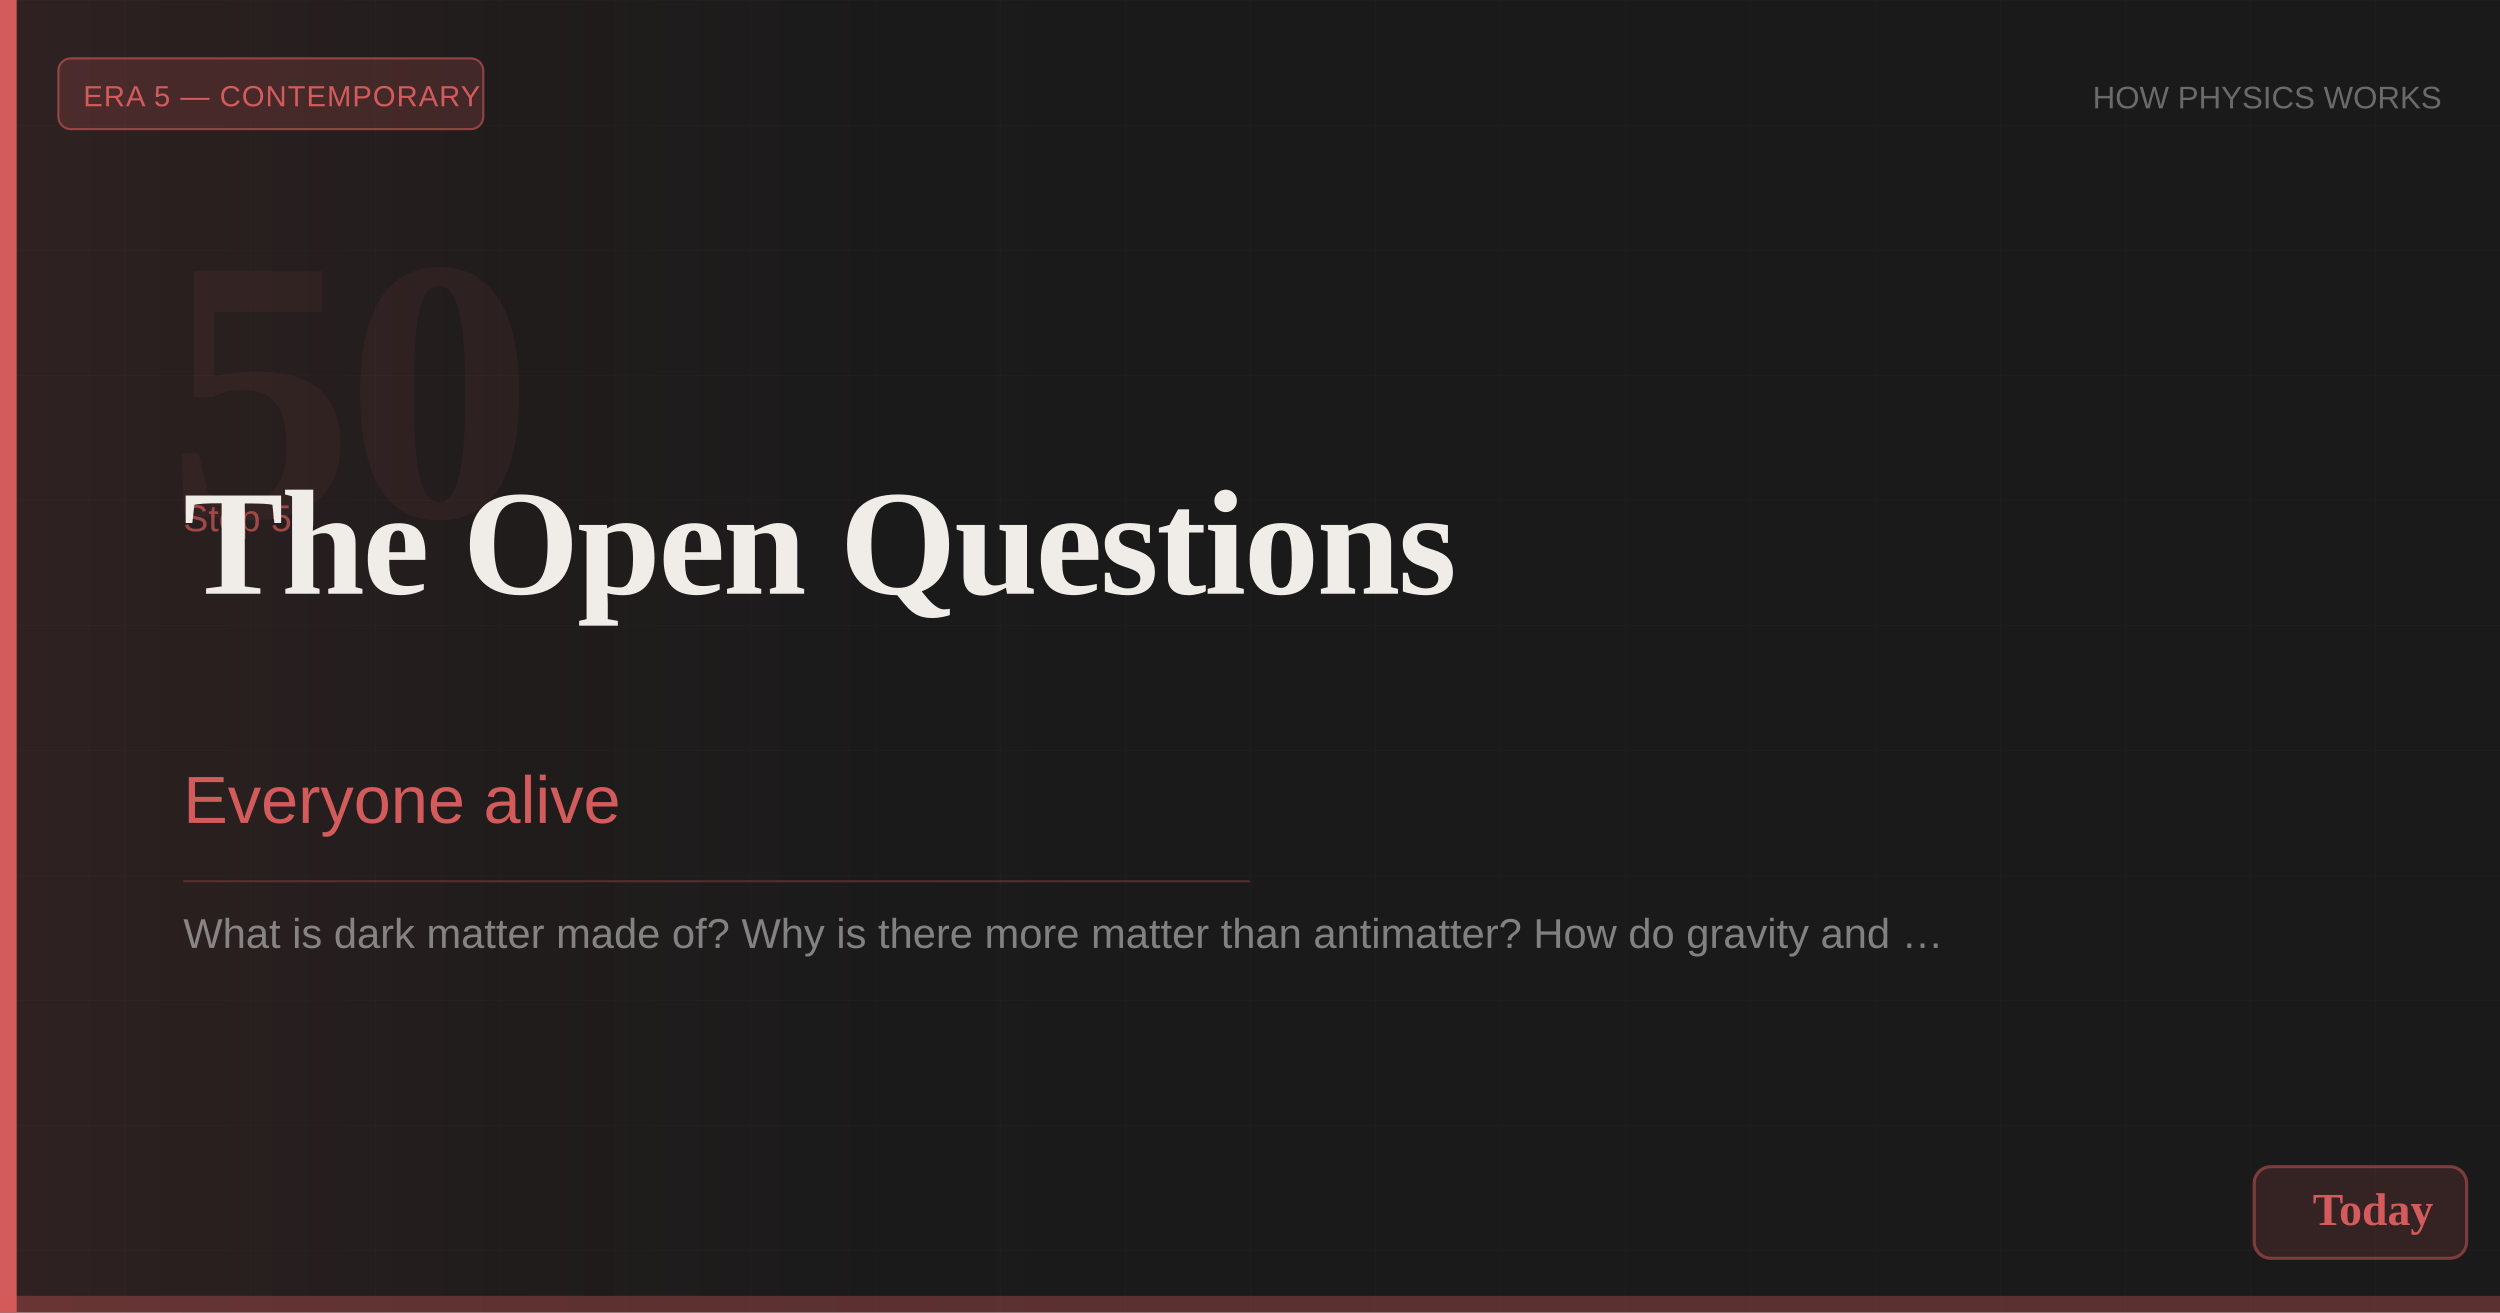
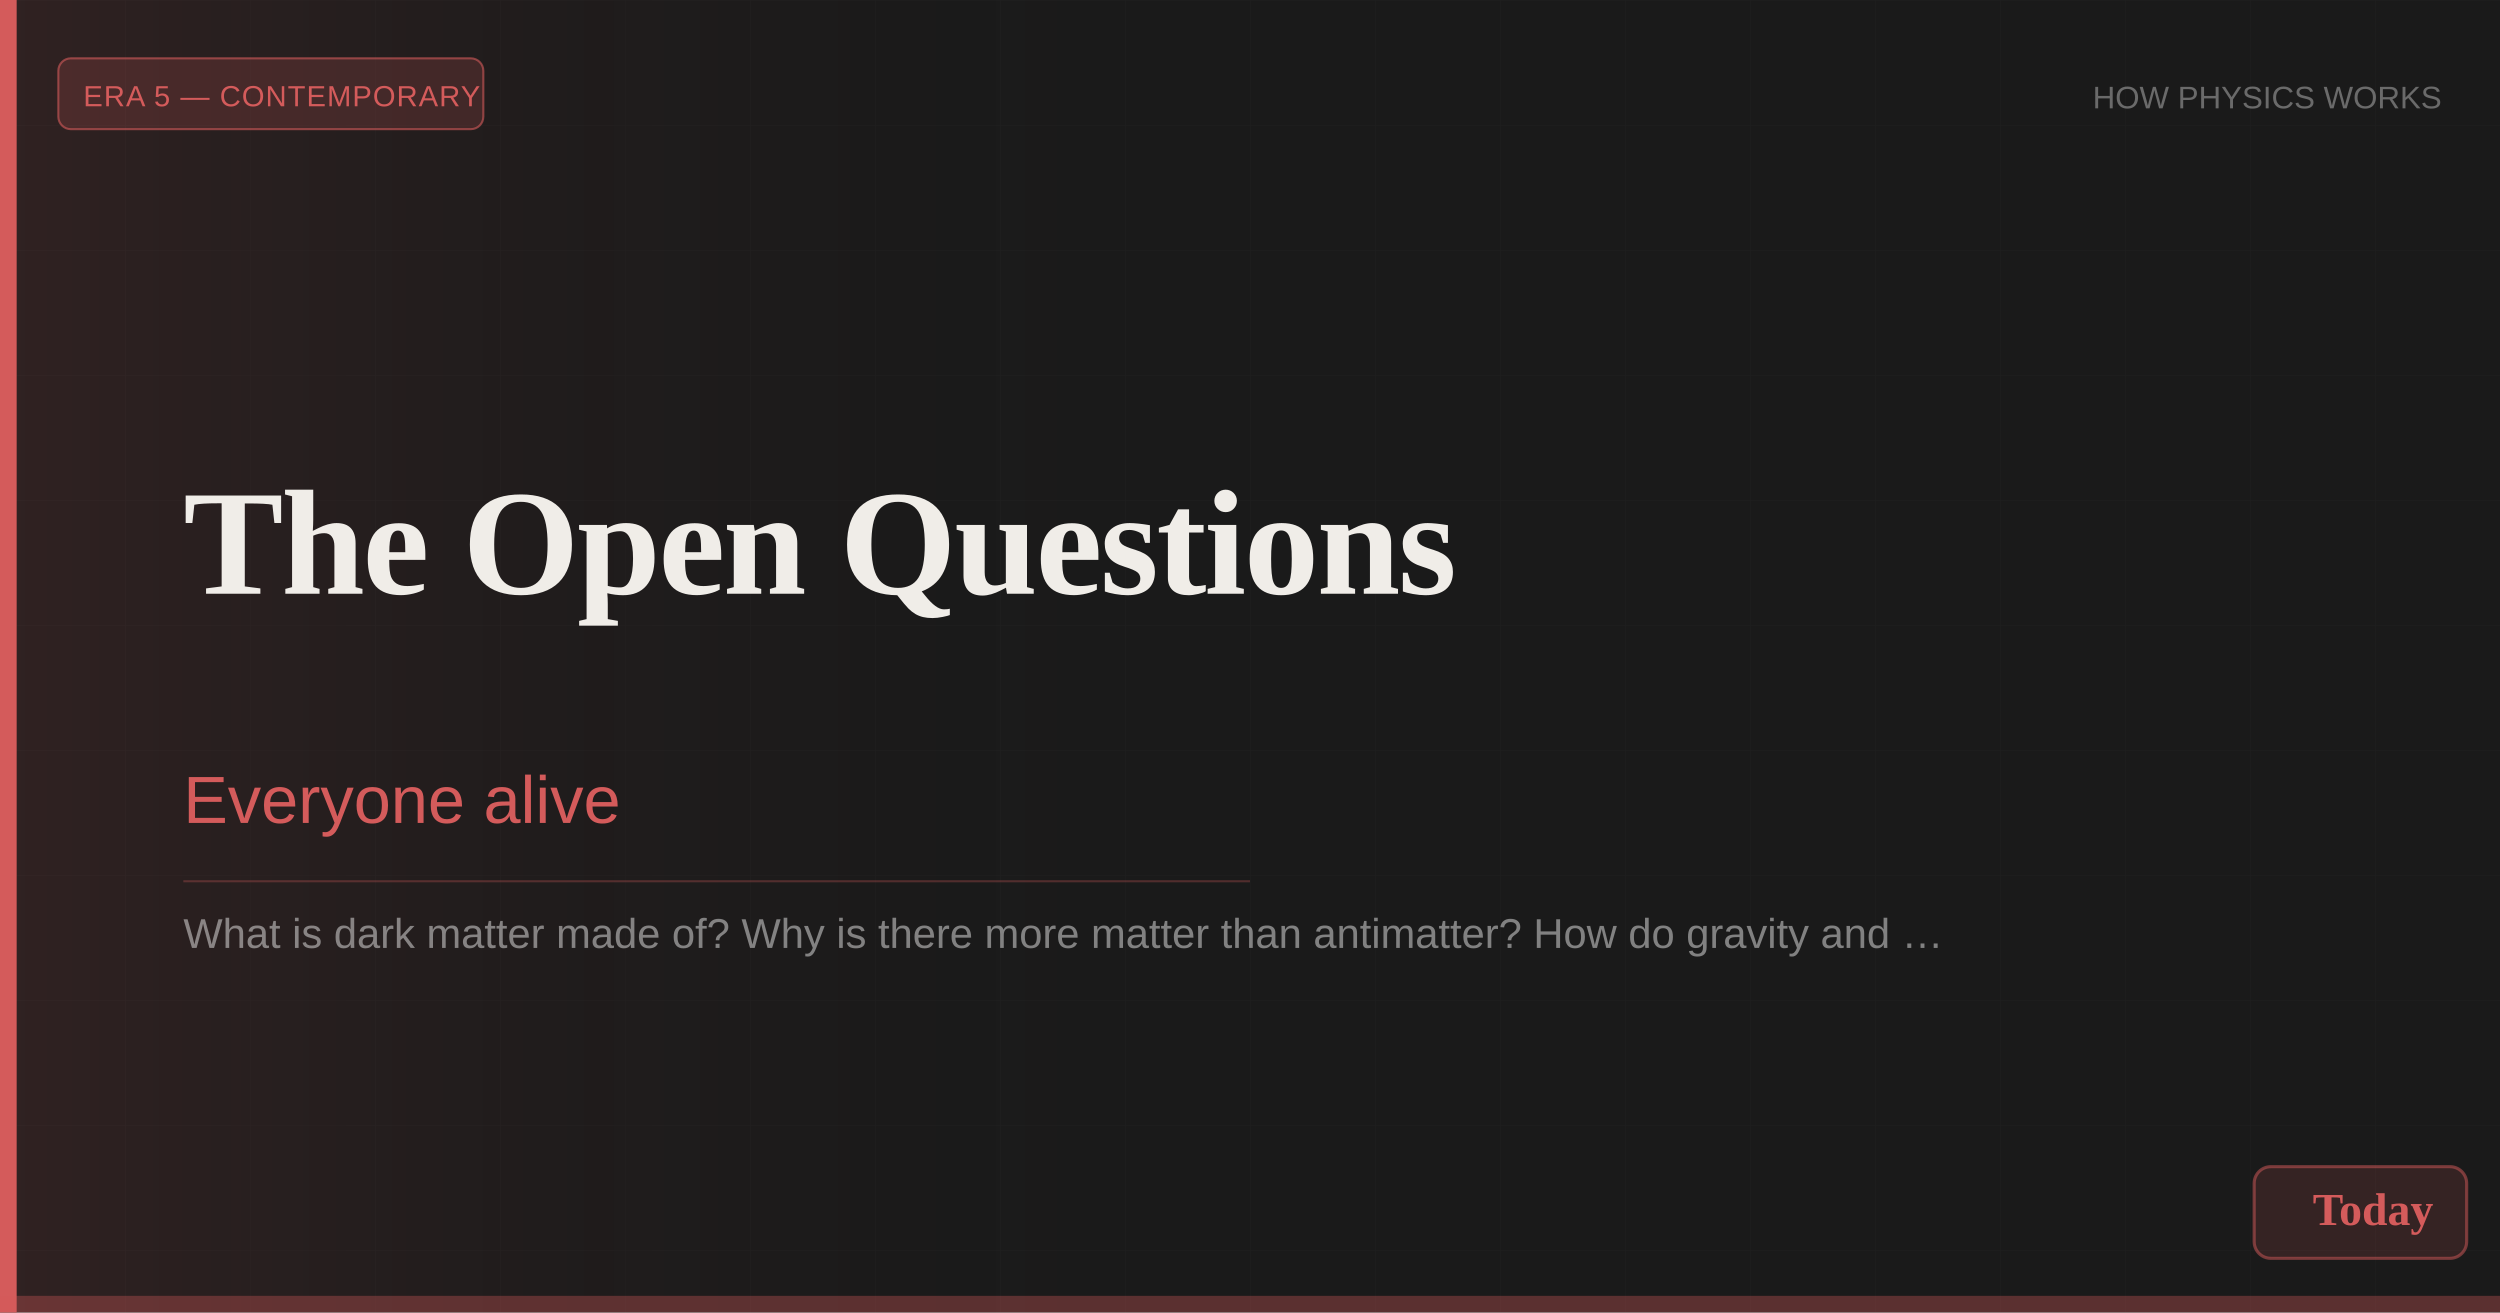
<svg xmlns="http://www.w3.org/2000/svg" width="1200" height="630" viewBox="0 0 1200 630">
  <rect width="1200" height="630" fill="#1a1a1a" />
  <defs>
    <pattern id="grid" width="60" height="60" patternUnits="userSpaceOnUse">
      <path d="M 60 0 L 0 0 0 60" fill="none" stroke="#ffffff" stroke-width="0.3" opacity="0.04" />
    </pattern>
    <linearGradient id="bgGrad" x1="0" y1="0" x2="1" y2="0">
      <stop offset="0%" stop-color="#d45b5b" stop-opacity="0.12" />
      <stop offset="100%" stop-color="#1a1a1a" stop-opacity="0" />
    </linearGradient>
  </defs>
  <rect width="1200" height="630" fill="url(#grid)" />
  <rect width="560" height="630" fill="url(#bgGrad)" />
  <rect x="0" y="0" width="8" height="630" fill="#d45b5b" />
  <rect x="28" y="28" width="204" height="34" rx="6" fill="#d45b5b" fill-opacity="0.18" />
  <rect x="28" y="28" width="204" height="34" rx="6" fill="none" stroke="#d45b5b" stroke-width="1" stroke-opacity="0.6" />
  <text x="40" y="51" font-family="'DM Sans', Arial, sans-serif" font-size="14" font-weight="500" fill="#d45b5b" letter-spacing="0.5">ERA 5 — CONTEMPORARY</text>
  <text x="1172" y="52" text-anchor="end" font-family="'DM Sans', Arial, sans-serif" font-size="15" font-weight="400" fill="#ffffff" fill-opacity="0.35">HOW PHYSICS WORKS</text>
-   <text x="80" y="248" font-family="Georgia, 'Times New Roman', serif" font-size="180" font-weight="700" fill="#d45b5b" fill-opacity="0.07" letter-spacing="-4">50</text>
-   <text x="88" y="255" font-family="'DM Sans', Arial, sans-serif" font-size="18" font-weight="400" fill="#d45b5b" fill-opacity="0.7">Stop 50</text>
  <text x="88" y="285" font-family="Georgia, 'Times New Roman', serif" font-size="72" font-weight="600" fill="#f0ede8" letter-spacing="-1">The Open Questions</text>
  <text x="88" y="395" font-family="'DM Sans', Arial, sans-serif" font-size="32" font-weight="400" fill="#d45b5b">Everyone alive</text>
  <line x1="88" y1="423" x2="600" y2="423" stroke="#d45b5b" stroke-width="1" stroke-opacity="0.3" />
  <text x="88" y="455" font-family="'DM Sans', Arial, sans-serif" font-size="20" font-weight="300" fill="#ffffff" fill-opacity="0.45">What is dark matter made of? Why is there more matter than antimatter? How do gravity and …</text>
  <rect x="1082" y="560" width="102" height="44" rx="8" fill="#d45b5b" fill-opacity="0.15" />
  <rect x="1082" y="560" width="102" height="44" rx="8" fill="none" stroke="#d45b5b" stroke-width="1.5" stroke-opacity="0.5" />
  <text x="1168" y="588" text-anchor="end" font-family="Georgia, 'Times New Roman', serif" font-size="22" font-weight="600" fill="#d45b5b">Today</text>
  <rect x="0" y="622" width="1200" height="8" fill="#d45b5b" fill-opacity="0.35" />
</svg>
